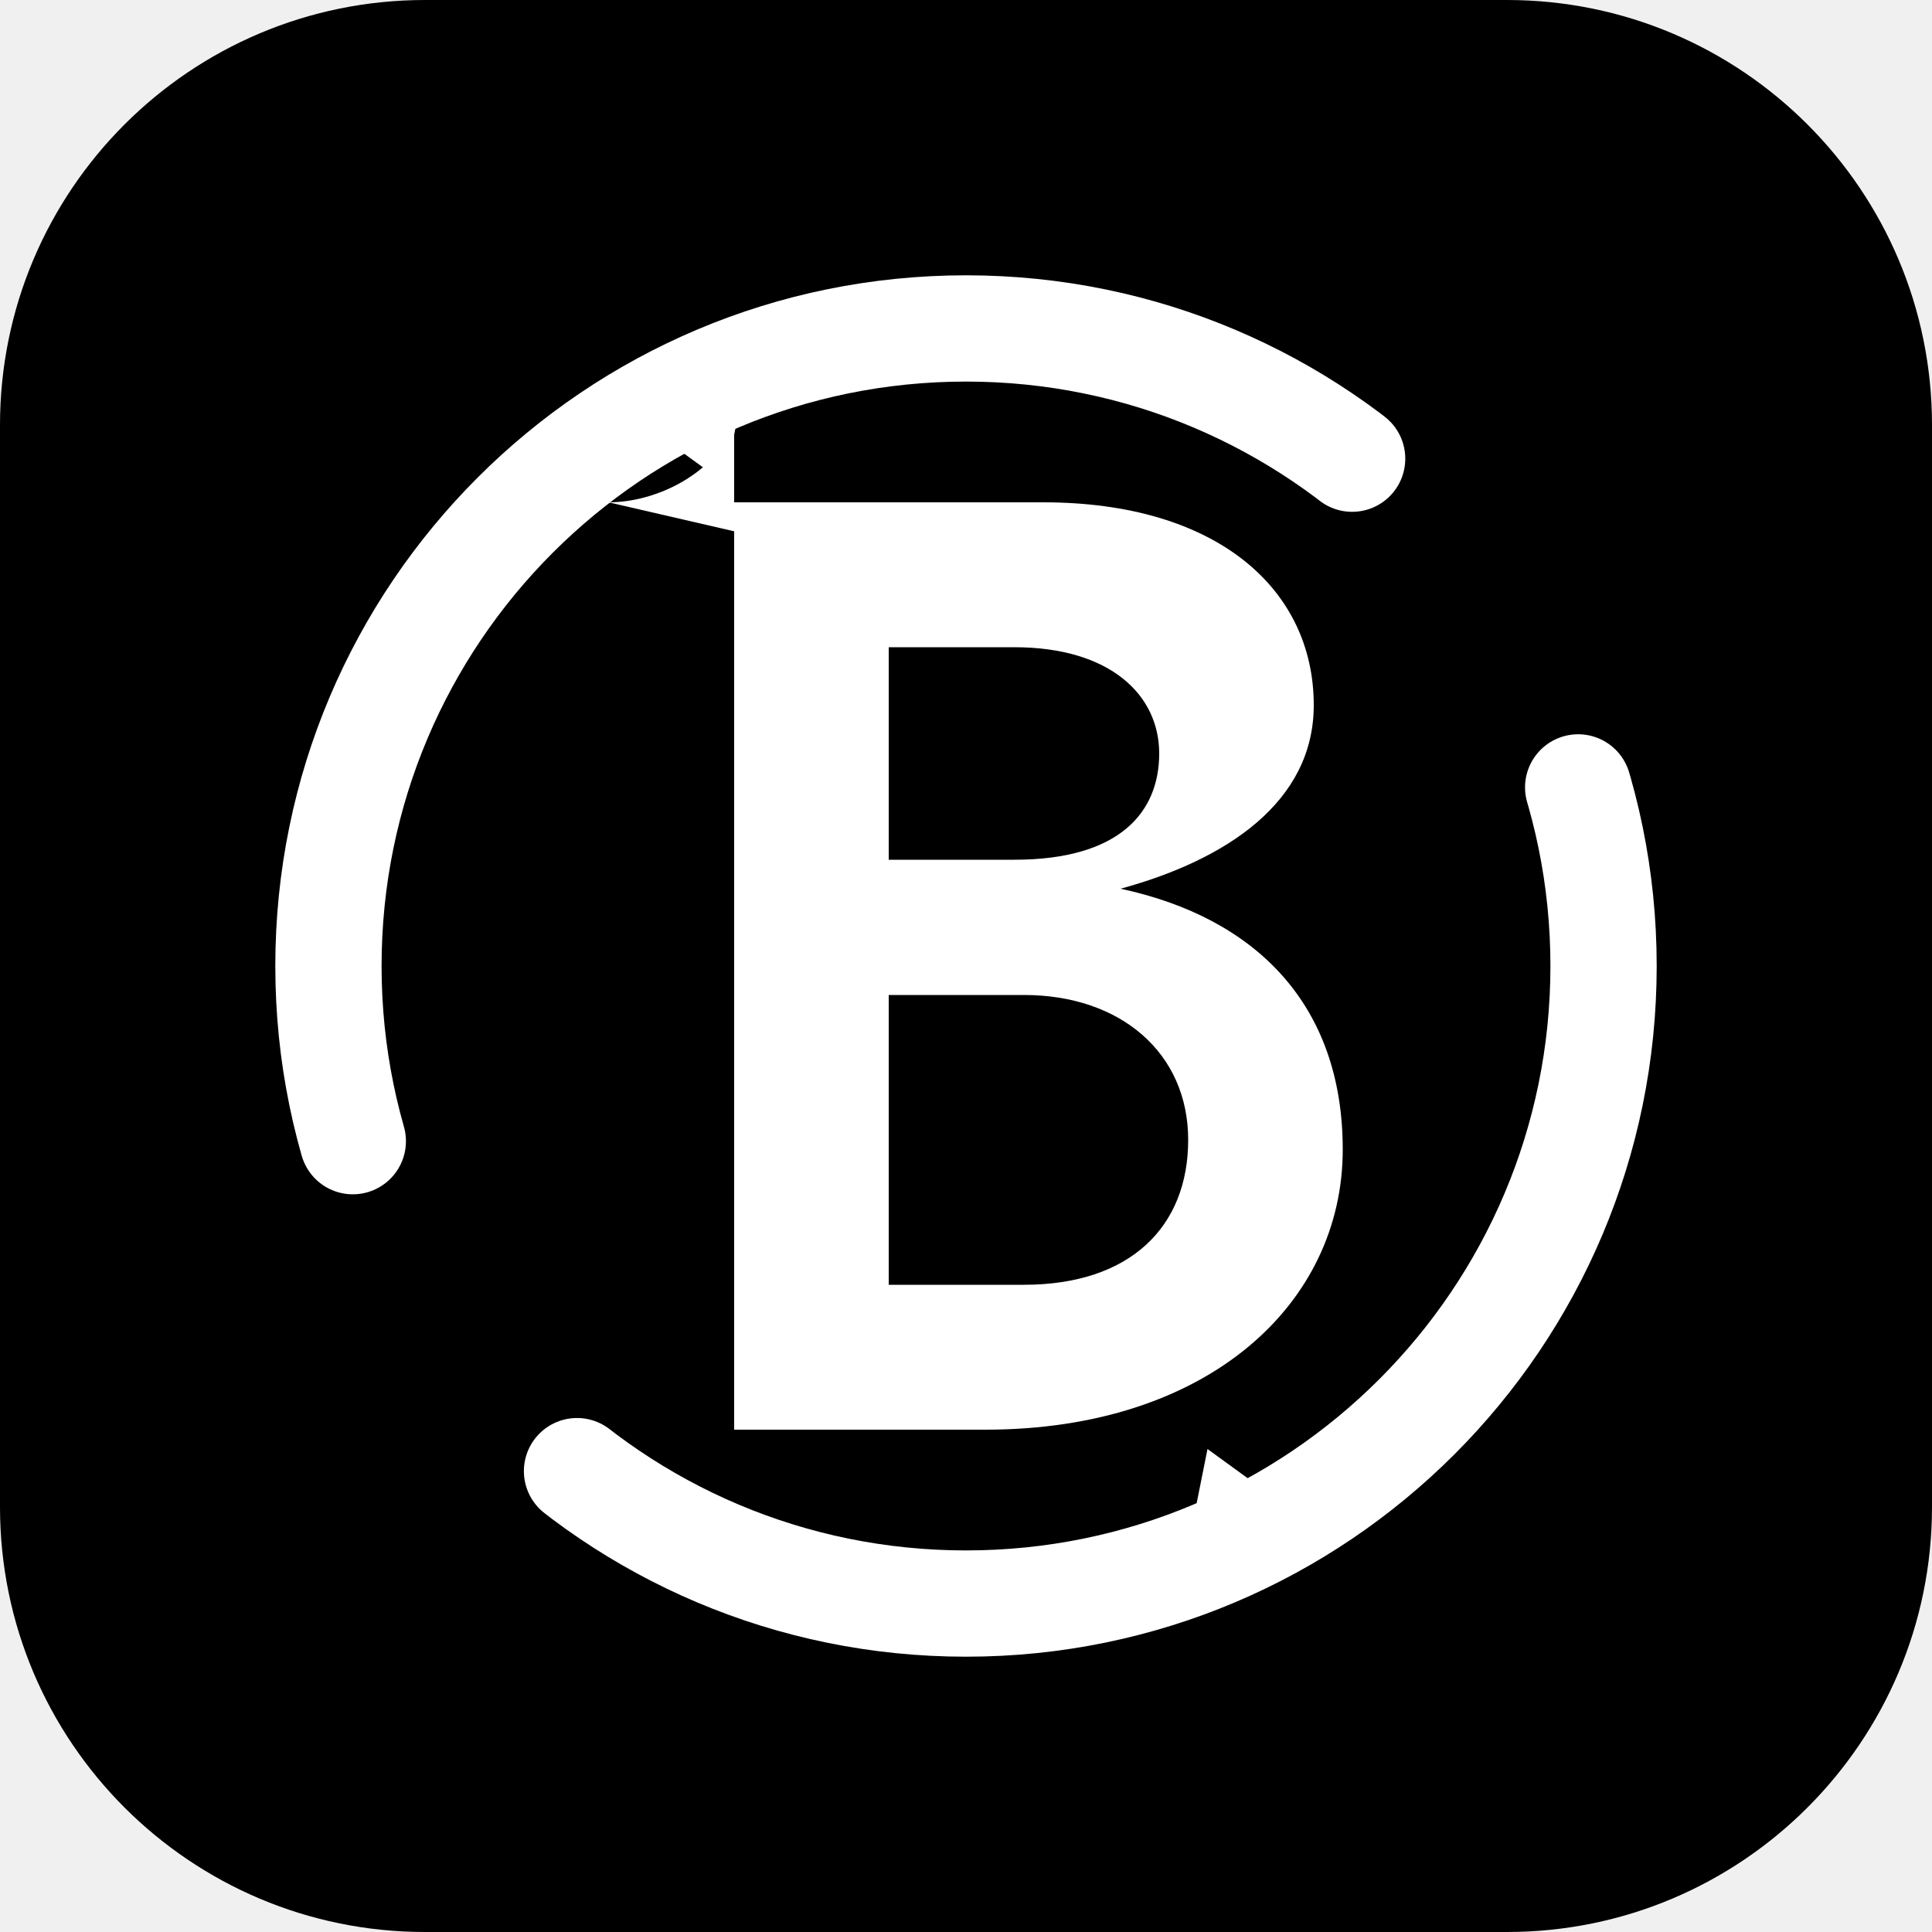
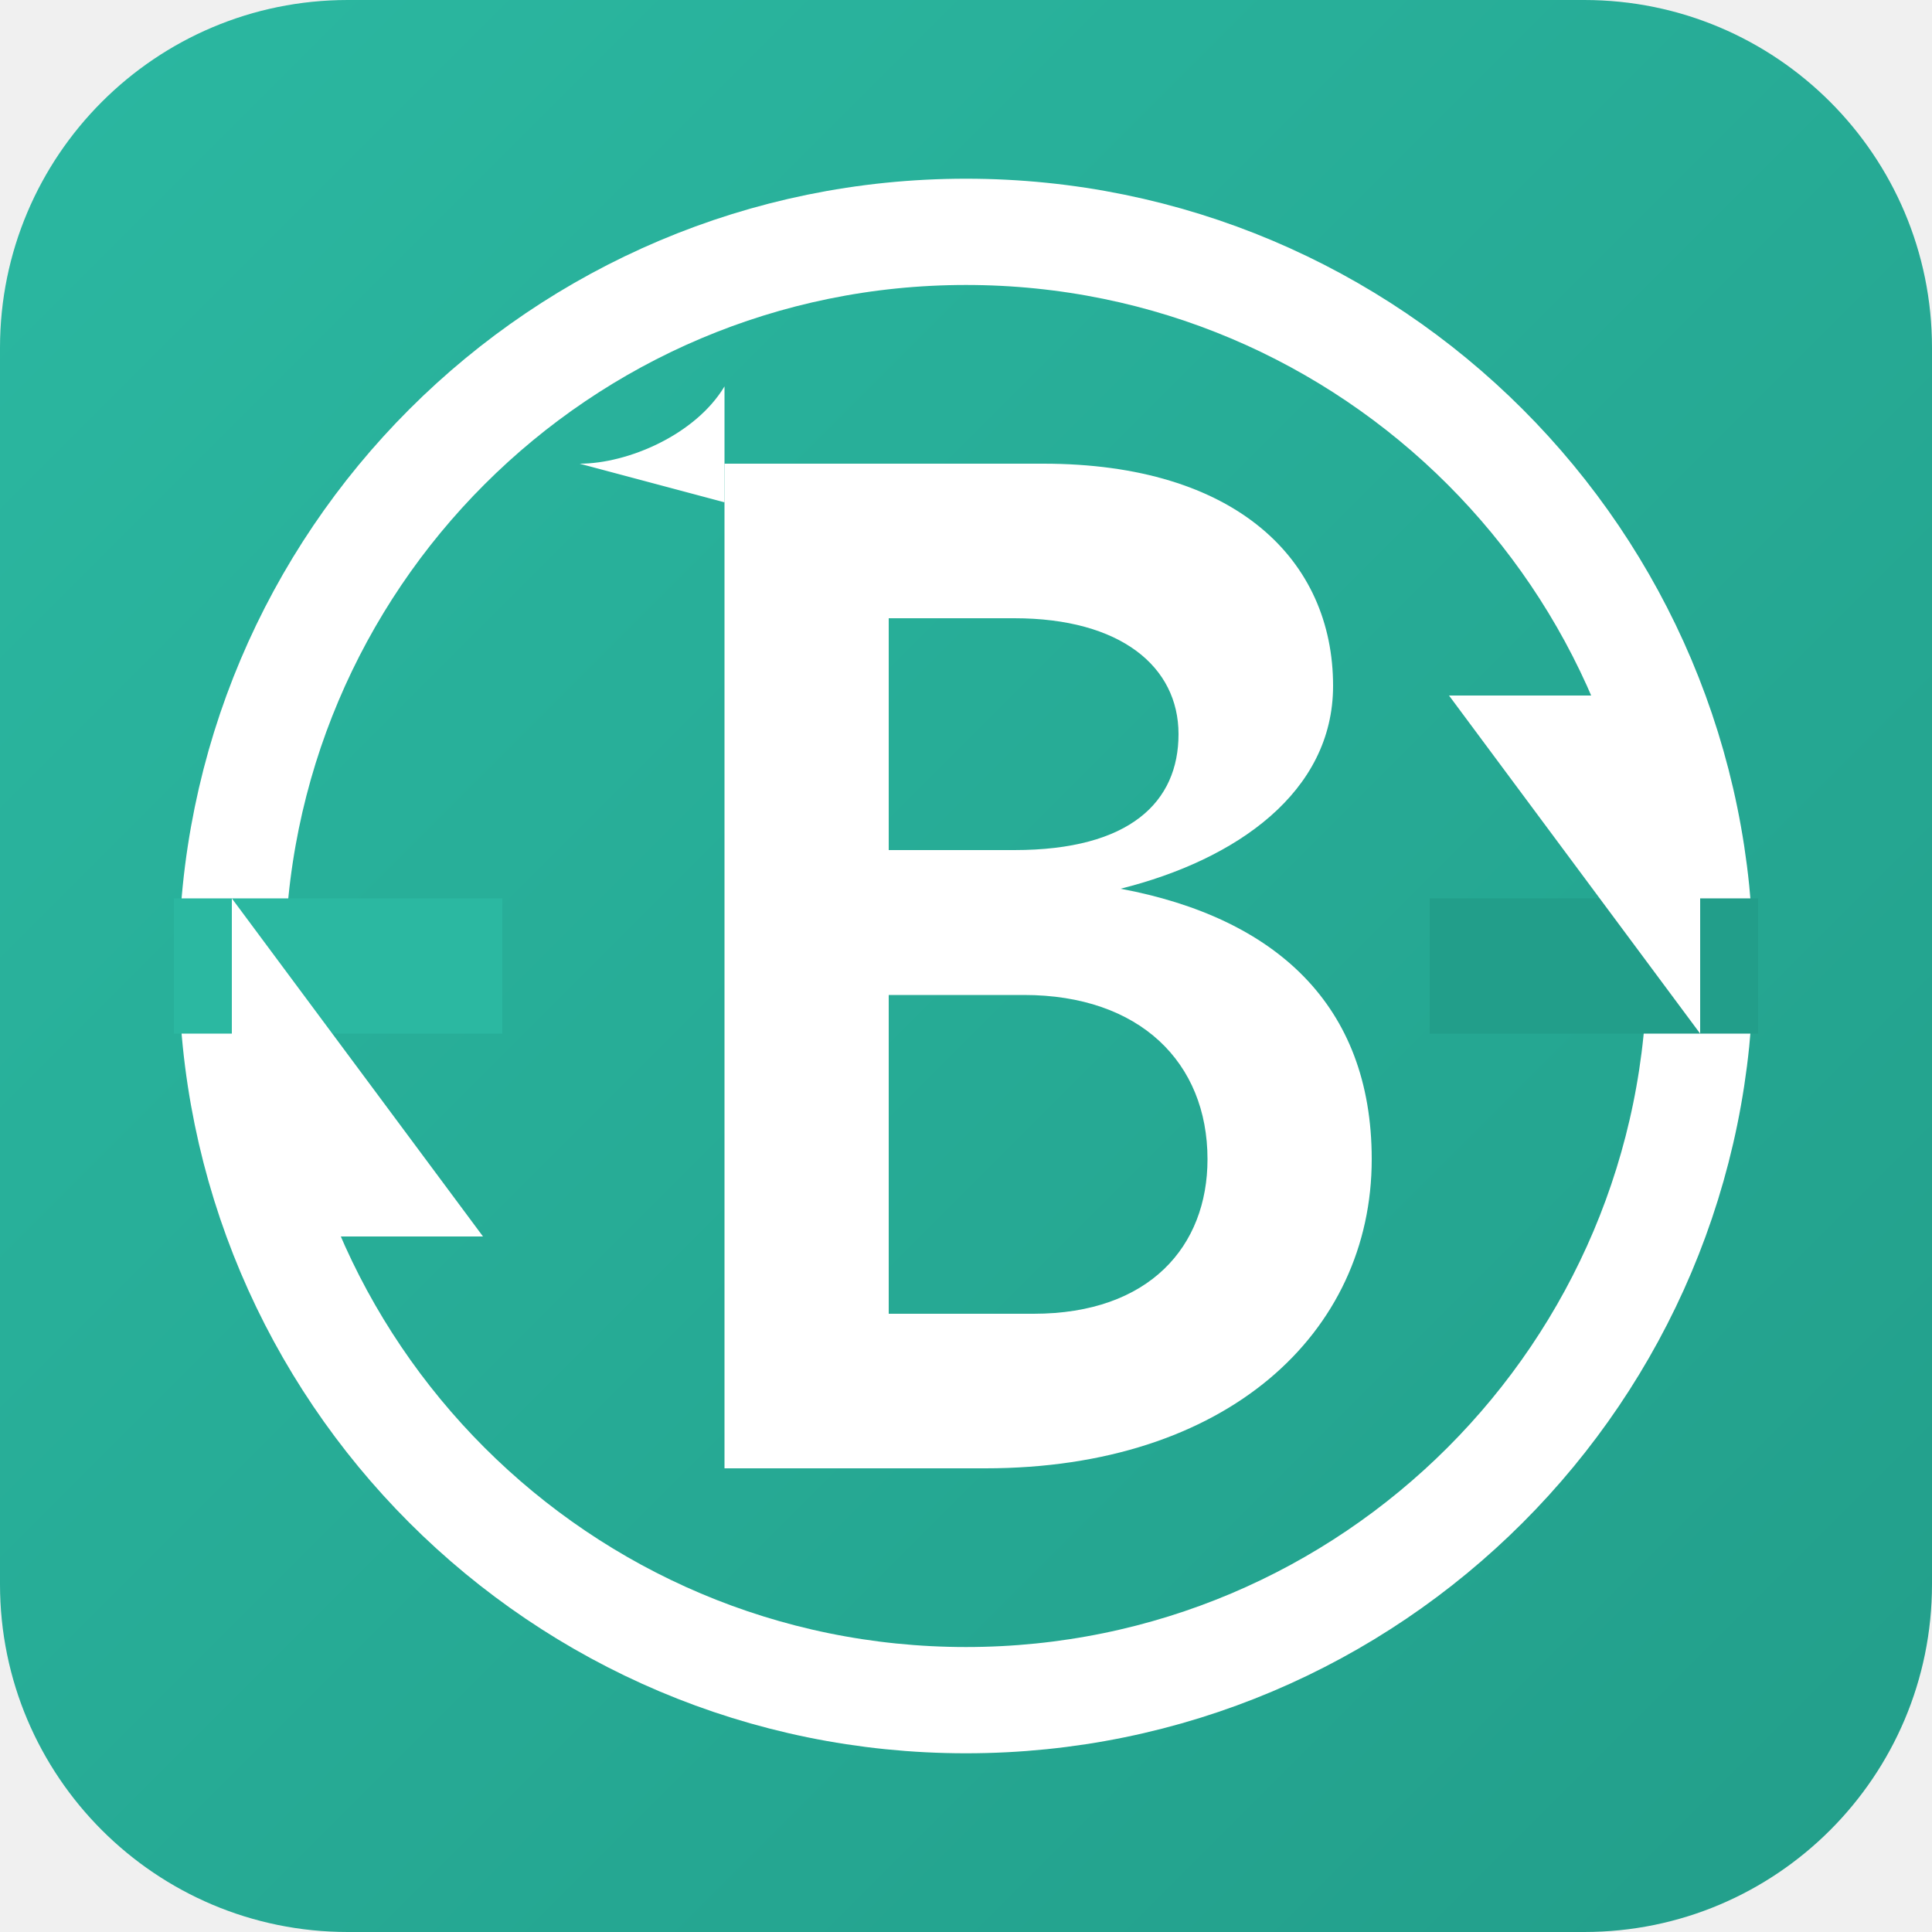
<svg xmlns="http://www.w3.org/2000/svg" viewBox="0 0 200 200" width="100%" height="100%">
  <defs>
-     <linearGradient id="faviconBrandGrad" x1="0%" y1="0%" x2="100%" y2="100%">
-       <stop offset="0%" stopColor="#2BB8A1" />
-       <stop offset="100%" stopColor="#1EA790" />
+     <linearGradient id="logoBrandGrad" x1="0%" y1="0%" x2="100%" y2="100%">
+       <stop offset="0%" stop-color="#2BB8A1" />
+       <stop offset="100%" stop-color="#229E8A" />
    </linearGradient>
  </defs>
-   <rect width="200" height="200" rx="44" fill="url(#faviconBrandGrad)" />
-   <circle cx="100" cy="100" r="66" stroke="#FFFFFF" stroke-width="11" fill="none" stroke-dasharray="165 42" stroke-dashoffset="18" stroke-linecap="round" />
-   <path d="M 64 42 L 78 35 L 75 50 Z" fill="#FFFFFF" />
-   <path d="M 136 158 L 122 165 L 125 150 Z" fill="#FFFFFF" />
-   <path d="M 76 52 C 76 52 85 52 108 52 C 126 52 136 61 136 73 C 136 83 127 89 116 92 C 130 95 139 104 139 119 C 139 135 125 148 102 148 C 82 148 76 148 76 148 L 76 52 Z M 92 67 L 92 89 L 105 89 C 116 89 120 84 120 78 C 120 72 115 67 105 67 L 92 67 Z M 92 103 L 92 133 L 106 133 C 117 133 123 127 123 118 C 123 109 116 103 106 103 L 92 103 Z" fill="#FFFFFF" />
-   <path d="M 63 52 C 68 52 74 49 76 44 L 76 55 Z" fill="#FFFFFF" />
+   <rect width="200" height="200" fill="url(#logoBrandGrad)" rx="36" />
+   <circle cx="100" cy="100" r="76" stroke="white" stroke-width="11" fill="none" />
+   <rect x="18" y="93" width="34" height="14" fill="#2BB8A1" />
+   <rect x="148" y="93" width="34" height="14" fill="#229E8A" />
+   <path d="M 50 128 L 24 128 L 24 93 Z" fill="white" />
+   <path d="M 150 72 L 176 72 L 176 107 Z" fill="white" />
+   <path d="M 75 48 C 75 48 84 48 108 48 C 128 48 138 58 138 71 C 138 82 128 89 116 92 C 132 95 142 104 142 120 C 142 138 127 152 102 152 C 82 152 75 152 75 152 L 75 48 Z M 92 64 L 92 88 L 105 88 C 117 88 122 83 122 76 C 122 69 116 64 105 64 L 92 64 Z M 92 103 L 92 136 L 107 136 C 119 136 125 129 125 120 C 125 110 118 103 106 103 L 92 103 Z" fill="white" />
+   <path d="M 60 48 C 65 48 72 45 75 40 L 75 52 Z" fill="white" />
</svg>
